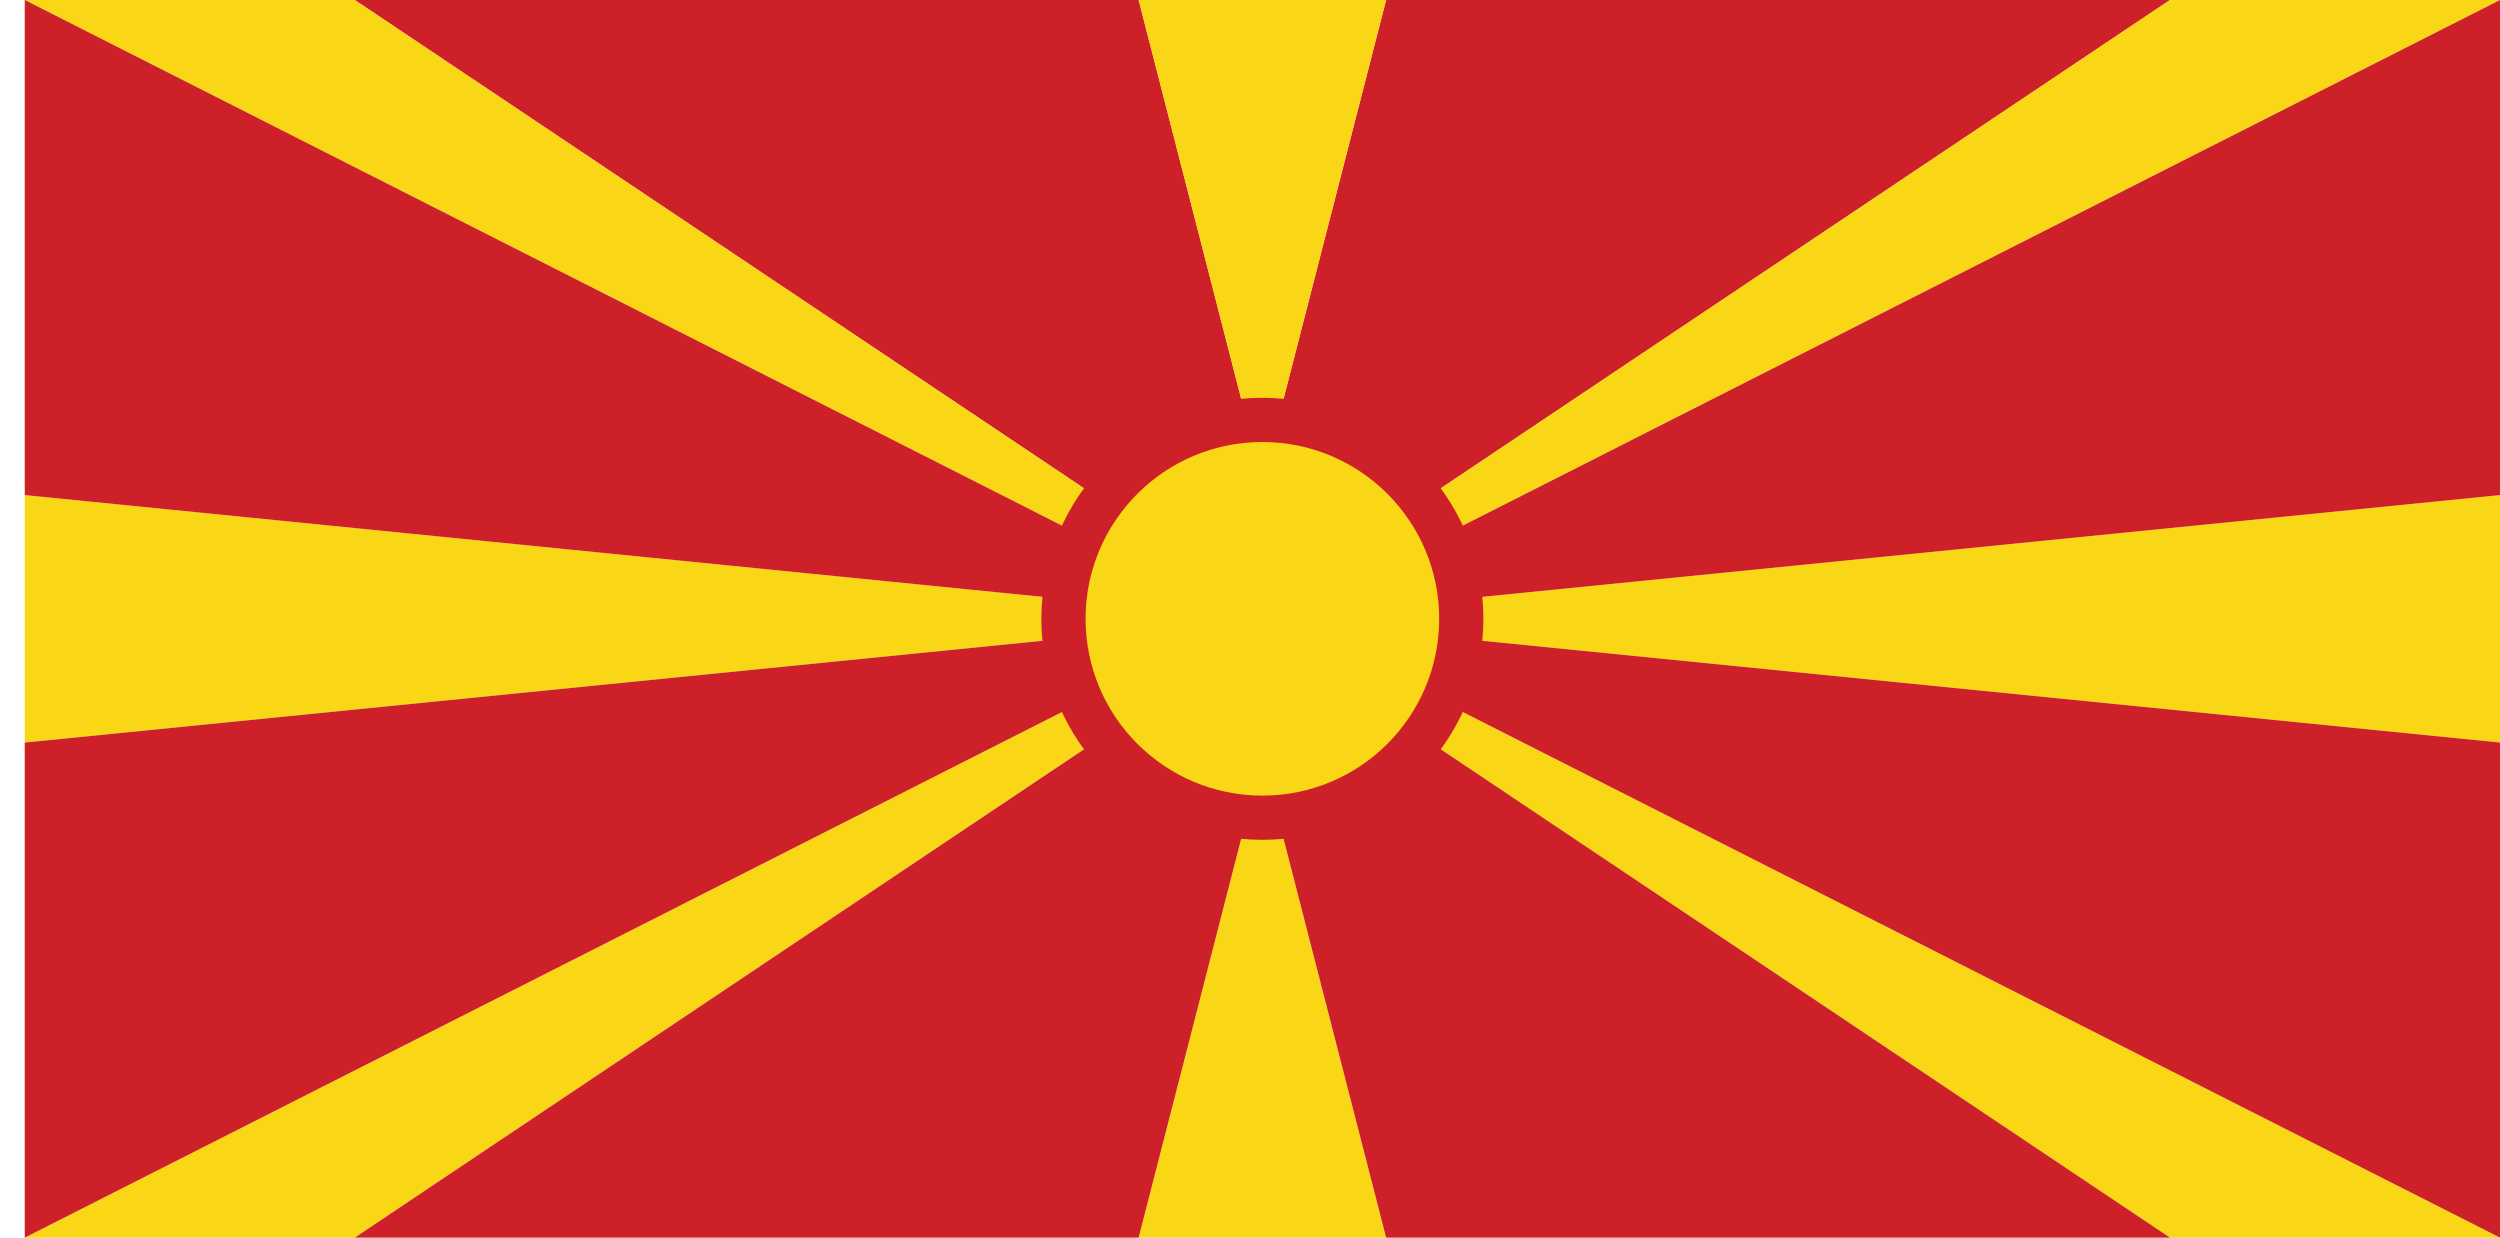
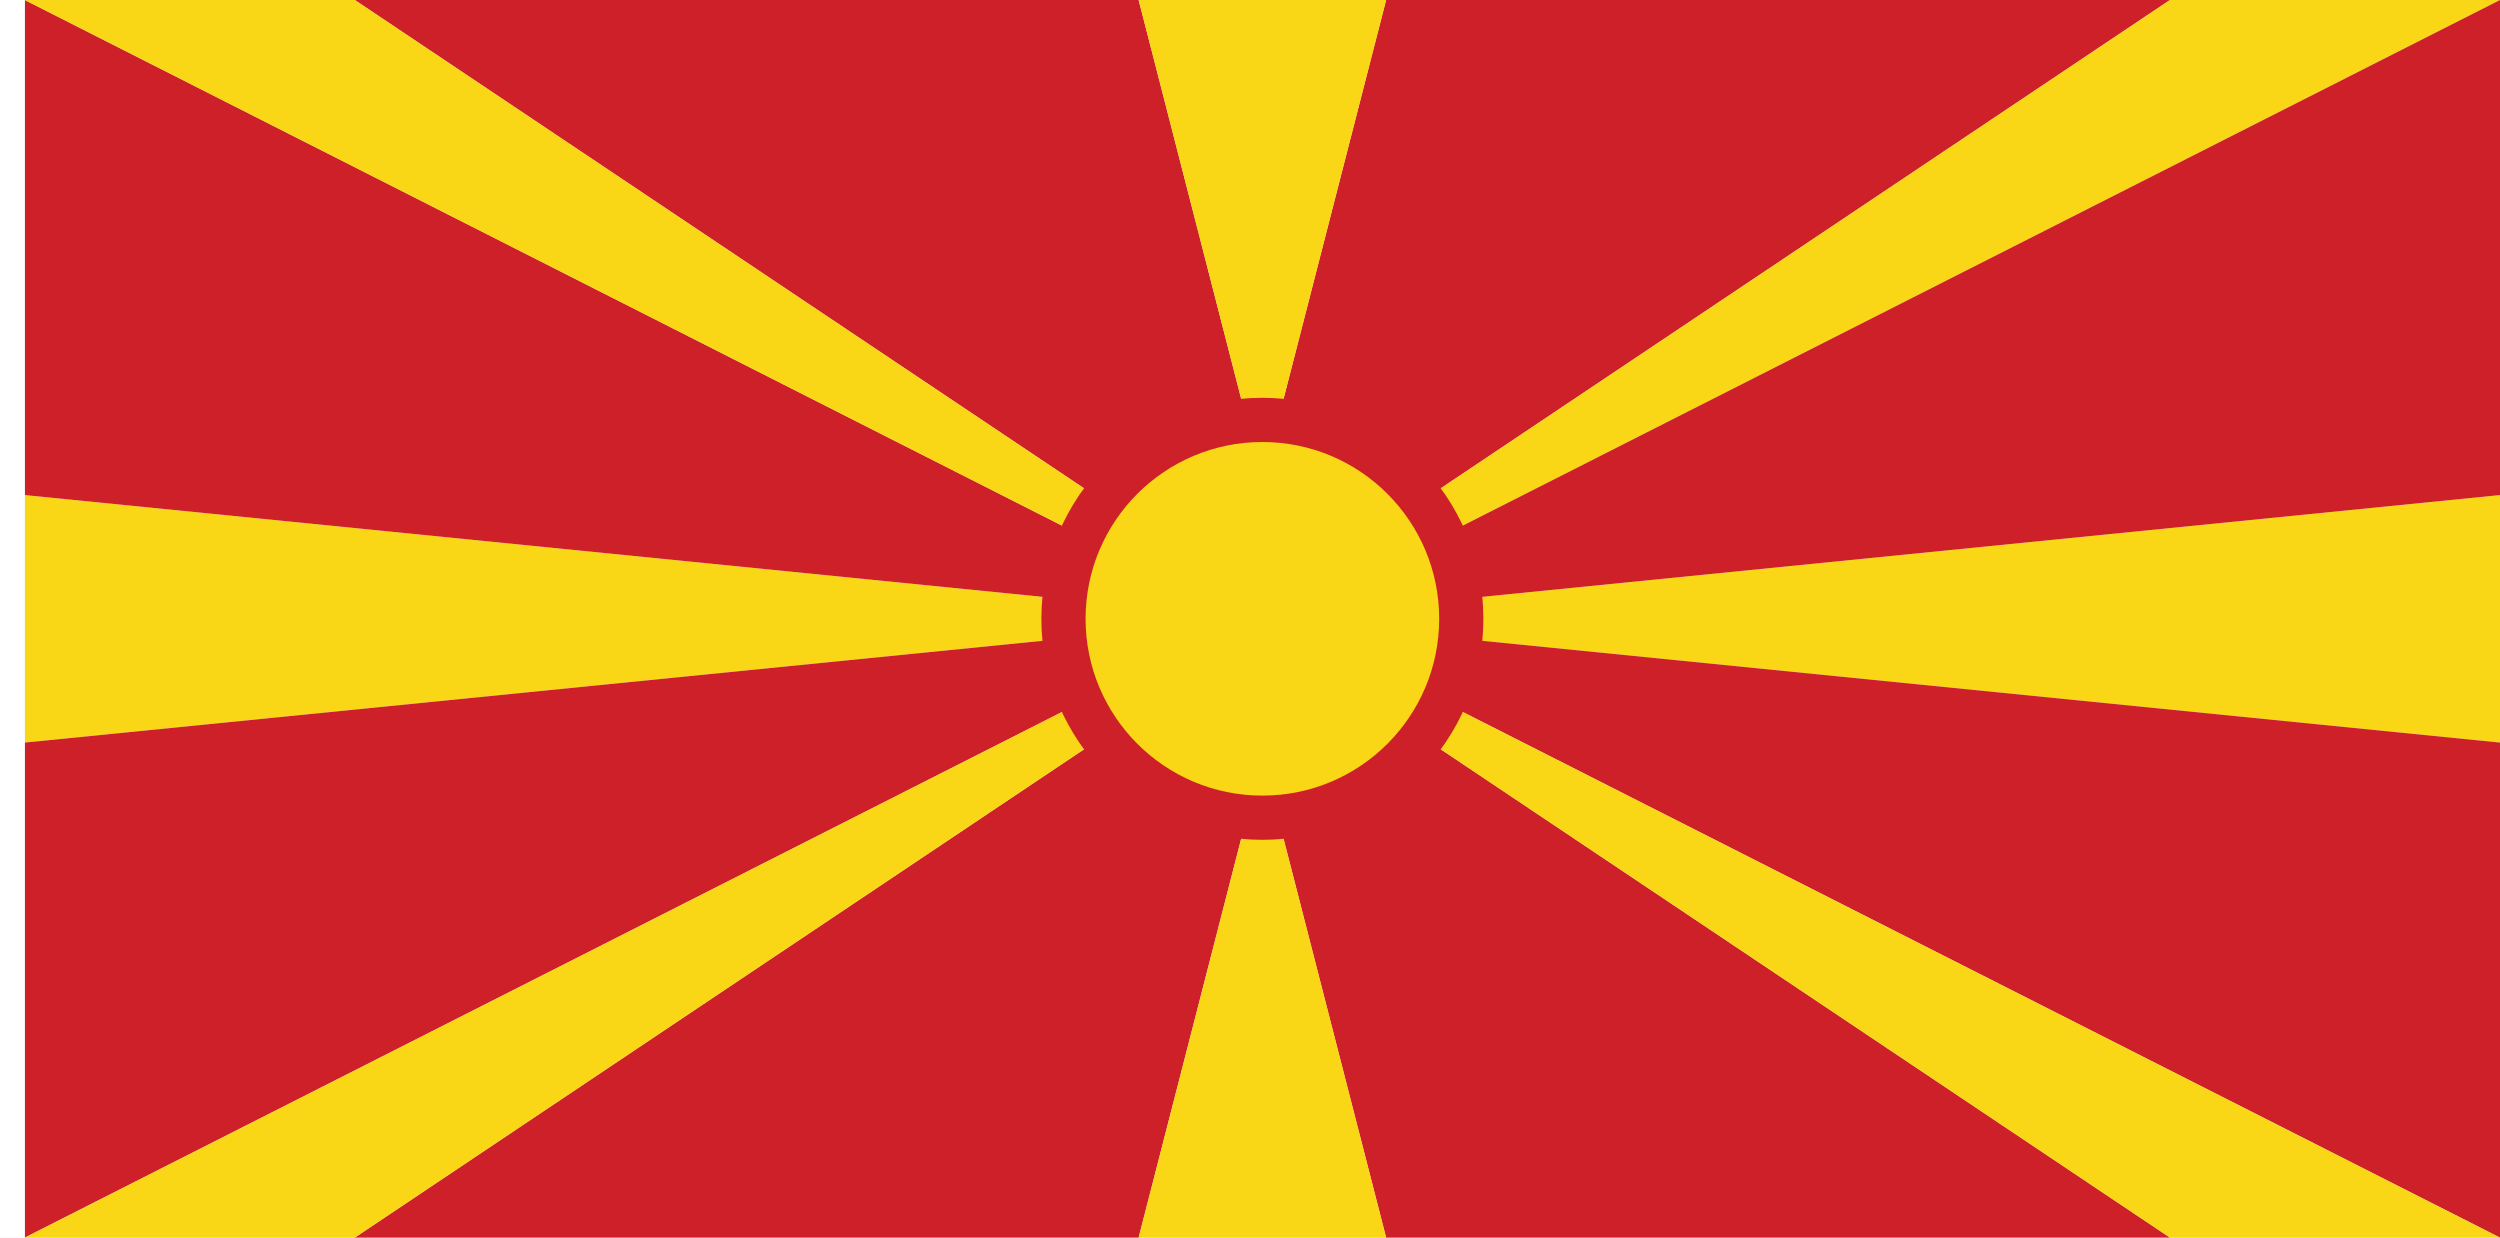
<svg xmlns="http://www.w3.org/2000/svg" width="3636" height="1800" viewBox="0 0 962.025 476.25" version="1.1" id="svg8">
  <defs id="defs2" />
  <g id="layer1" transform="translate(112.3345,-299.2679)">
    <g id="g1364">
+       <path style="fill:#f9d616;fill-opacity:1;stroke:none;stroke-width:0.74px;stroke-linecap:butt;stroke-linejoin:miter;stroke-opacity:1" d="m 849.69,585.018 v -95.25 l -952.5,95.25 0,-95.25 z" id="path842" />
      <path id="path871" d="M 373.441,533.142 24.19,299.268 h 301.625 l 47.625,185.208 47.625,-185.208 301.625,0 z" style="fill:#ce2028;fill-opacity:1;stroke:none;stroke-width:0.854px;stroke-linecap:butt;stroke-linejoin:miter;stroke-opacity:1" />
+       <path id="path8" d="M 373.441,541.644 24.19,775.518 h 301.625 l 47.625,-185.208 47.625,185.208 h 301.625 z" style="fill:#ce2028;fill-opacity:1;stroke:none;stroke-width:0.854px;stroke-linecap:butt;stroke-linejoin:miter;stroke-opacity:1" />
+       <path style="fill:#ce2028;fill-opacity:1;stroke:none;stroke-width:0.74px;stroke-linecap:butt;stroke-linejoin:miter;stroke-opacity:1" d="m -102.809,585.018 -7e-5,190.5 468.343,-237.335 z" id="path9" />
+       <path style="fill:#ce2028;fill-opacity:1;stroke:none;stroke-width:0.74px;stroke-linecap:butt;stroke-linejoin:miter;stroke-opacity:1" d="m -102.809,489.768 -7e-5,-190.5 468.341,237.334 z" id="path10" />
+       <path style="fill:#ce2028;fill-opacity:1;stroke:none;stroke-width:0.74px;stroke-linecap:butt;stroke-linejoin:miter;stroke-opacity:1" d="m 849.69,585.018 1.4e-4,190.5 -468.343,-237.335 z" id="path12" />
      <path id="path1079" d="m -102.81,299.268 h -9.525 v 476.25 h 9.525 z" style="fill:#ffffff;fill-opacity:1;stroke:none;stroke-width:0.512px;stroke-linecap:butt;stroke-linejoin:miter;stroke-opacity:1" />
-       <path style="fill:#f9d616;fill-opacity:1;stroke:none;stroke-width:0.74px;stroke-linecap:butt;stroke-linejoin:miter;stroke-opacity:1" d="m 849.69,585.018 v -95.25 l -952.5,95.25 0,-95.25 z" id="path842" />
      <path id="path869" d="m -102.81,299.268 h 127 l 395.093,264.573 z" style="fill:#f9d616;fill-opacity:1;stroke:none;stroke-width:0.854px;stroke-linecap:butt;stroke-linejoin:miter;stroke-opacity:1" />
-       <path style="fill:#f9d616;fill-opacity:1;stroke:none;stroke-width:0.74px;stroke-linecap:butt;stroke-linejoin:miter;stroke-opacity:1" d="m 421.065,775.518 h -95.25 l 47.625,-185.208 z" id="path1" />
-       <path style="fill:#f9d616;fill-opacity:1;stroke:none;stroke-width:0.74px;stroke-linecap:butt;stroke-linejoin:miter;stroke-opacity:1" d="m 421.065,299.268 h -95.25 l 47.625,185.208 z" id="path830" />
+       <path style="fill:#f9d616;fill-opacity:1;stroke:none;stroke-width:0.74px;stroke-linecap:butt;stroke-linejoin:miter;stroke-opacity:1" d="m 325.815,775.518 47.625,-185.208 47.625,185.208 z" id="path1" />
+       <path style="fill:#f9d616;fill-opacity:1;stroke:none;stroke-width:0.74px;stroke-linecap:butt;stroke-linejoin:miter;stroke-opacity:1" d="m 325.815,299.268 47.625,185.208 47.625,-185.208 z" id="path830" />
      <path id="path5" d="m 849.691,775.518 h -127 L 327.597,510.945 Z" style="fill:#f9d616;fill-opacity:1;stroke:none;stroke-width:0.854px;stroke-linecap:butt;stroke-linejoin:miter;stroke-opacity:1" />
      <path id="path6" d="m -102.81,775.518 h 127 L 419.284,510.945 Z" style="fill:#f9d616;fill-opacity:1;stroke:none;stroke-width:0.854px;stroke-linecap:butt;stroke-linejoin:miter;stroke-opacity:1" />
      <path id="path7" d="m 849.691,299.268 h -127 L 327.597,563.841 Z" style="fill:#f9d616;fill-opacity:1;stroke:none;stroke-width:0.854px;stroke-linecap:butt;stroke-linejoin:miter;stroke-opacity:1" />
-       <path id="path8" d="M 373.441,541.644 24.19,775.518 h 301.625 l 47.625,-185.208 47.625,185.208 h 301.625 z" style="fill:#ce2028;fill-opacity:1;stroke:none;stroke-width:0.854px;stroke-linecap:butt;stroke-linejoin:miter;stroke-opacity:1" />
-       <path style="fill:#ce2028;fill-opacity:1;stroke:none;stroke-width:0.74px;stroke-linecap:butt;stroke-linejoin:miter;stroke-opacity:1" d="m -102.809,585.018 -7e-5,190.5 468.343,-237.335 z" id="path9" />
-       <path style="fill:#ce2028;fill-opacity:1;stroke:none;stroke-width:0.74px;stroke-linecap:butt;stroke-linejoin:miter;stroke-opacity:1" d="m -102.809,489.768 -7e-5,-190.5 468.341,237.334 z" id="path10" />
      <path style="fill:#ce2028;fill-opacity:1;stroke:none;stroke-width:0.74px;stroke-linecap:butt;stroke-linejoin:miter;stroke-opacity:1" d="m 849.69,489.768 1.4e-4,-190.5 -468.341,237.334 z" id="path11" />
-       <path style="fill:#ce2028;fill-opacity:1;stroke:none;stroke-width:0.74px;stroke-linecap:butt;stroke-linejoin:miter;stroke-opacity:1" d="m 849.69,585.018 1.4e-4,190.5 -468.343,-237.335 z" id="path12" />
-       <path style="opacity:1;fill:#666666;fill-opacity:1;fill-rule:evenodd;stroke:none;stroke-width:66.946;stroke-linecap:square;stroke-linejoin:round;stroke-miterlimit:4;stroke-dasharray:none;stroke-dashoffset:0;stroke-opacity:1" d="m 320.524,537.393 c 0,29.225 23.692,52.917 52.917,52.917 29.225,0 52.917,-23.692 52.917,-52.917 0,-29.225 -23.692,-52.917 -52.917,-52.917 -29.225,0 -52.917,23.692 -52.917,52.917 z" id="path2" />
-       <path id="path825" d="m 458.485,537.393 c 0,46.969 -38.076,85.045 -85.045,85.045 -46.969,10e-6 -85.045,-38.076 -85.045,-85.045 0,-46.969 38.076,-85.045 85.045,-85.045 46.969,0 85.045,38.076 85.045,85.045 z" style="opacity:1;fill:#ce2028;fill-opacity:1;fill-rule:evenodd;stroke:none;stroke-width:86.073;stroke-linecap:square;stroke-linejoin:round;stroke-miterlimit:4;stroke-dasharray:none;stroke-dashoffset:0;stroke-opacity:1" />
-       <path style="opacity:1;fill:#f9d616;fill-opacity:1;fill-rule:evenodd;stroke:none;stroke-width:86.073;stroke-linecap:square;stroke-linejoin:round;stroke-miterlimit:4;stroke-dasharray:none;stroke-dashoffset:0;stroke-opacity:1" d="m 305.405,537.393 c 0,37.575 30.461,68.036 68.036,68.036 37.575,0 68.036,-30.461 68.036,-68.036 0,-37.575 -30.461,-68.036 -68.036,-68.036 -37.575,0 -68.036,30.461 -68.036,68.036 z" id="path883" />
+       <path id="path825" d="m 458.485,537.393 c 0,46.969 -38.076,85.045 -85.045,85.045 -46.969,10e-6 -85.045,-38.076 -85.045,-85.045 0,-46.969 38.076,-85.045 85.045,-85.045 46.969,0 85.045,38.076 85.045,85.045 z" style="opacity:1;fill:#ce2028;fill-opacity:1;fill-rule:evenodd;stroke:none;stroke-width:0.953;stroke-linecap:square;stroke-linejoin:round;stroke-miterlimit:4;stroke-dasharray:none;stroke-dashoffset:0;stroke-opacity:1" />
+       <path style="opacity:1;fill:#f9d616;fill-opacity:1;fill-rule:evenodd;stroke:none;stroke-width:0.953;stroke-linecap:square;stroke-linejoin:round;stroke-miterlimit:4;stroke-dasharray:none;stroke-dashoffset:0;stroke-opacity:1" d="m 305.405,537.393 c 0,37.575 30.461,68.036 68.036,68.036 37.575,0 68.036,-30.461 68.036,-68.036 0,-37.575 -30.461,-68.036 -68.036,-68.036 -37.575,0 -68.036,30.461 -68.036,68.036 z" id="path883" />
    </g>
  </g>
</svg>
